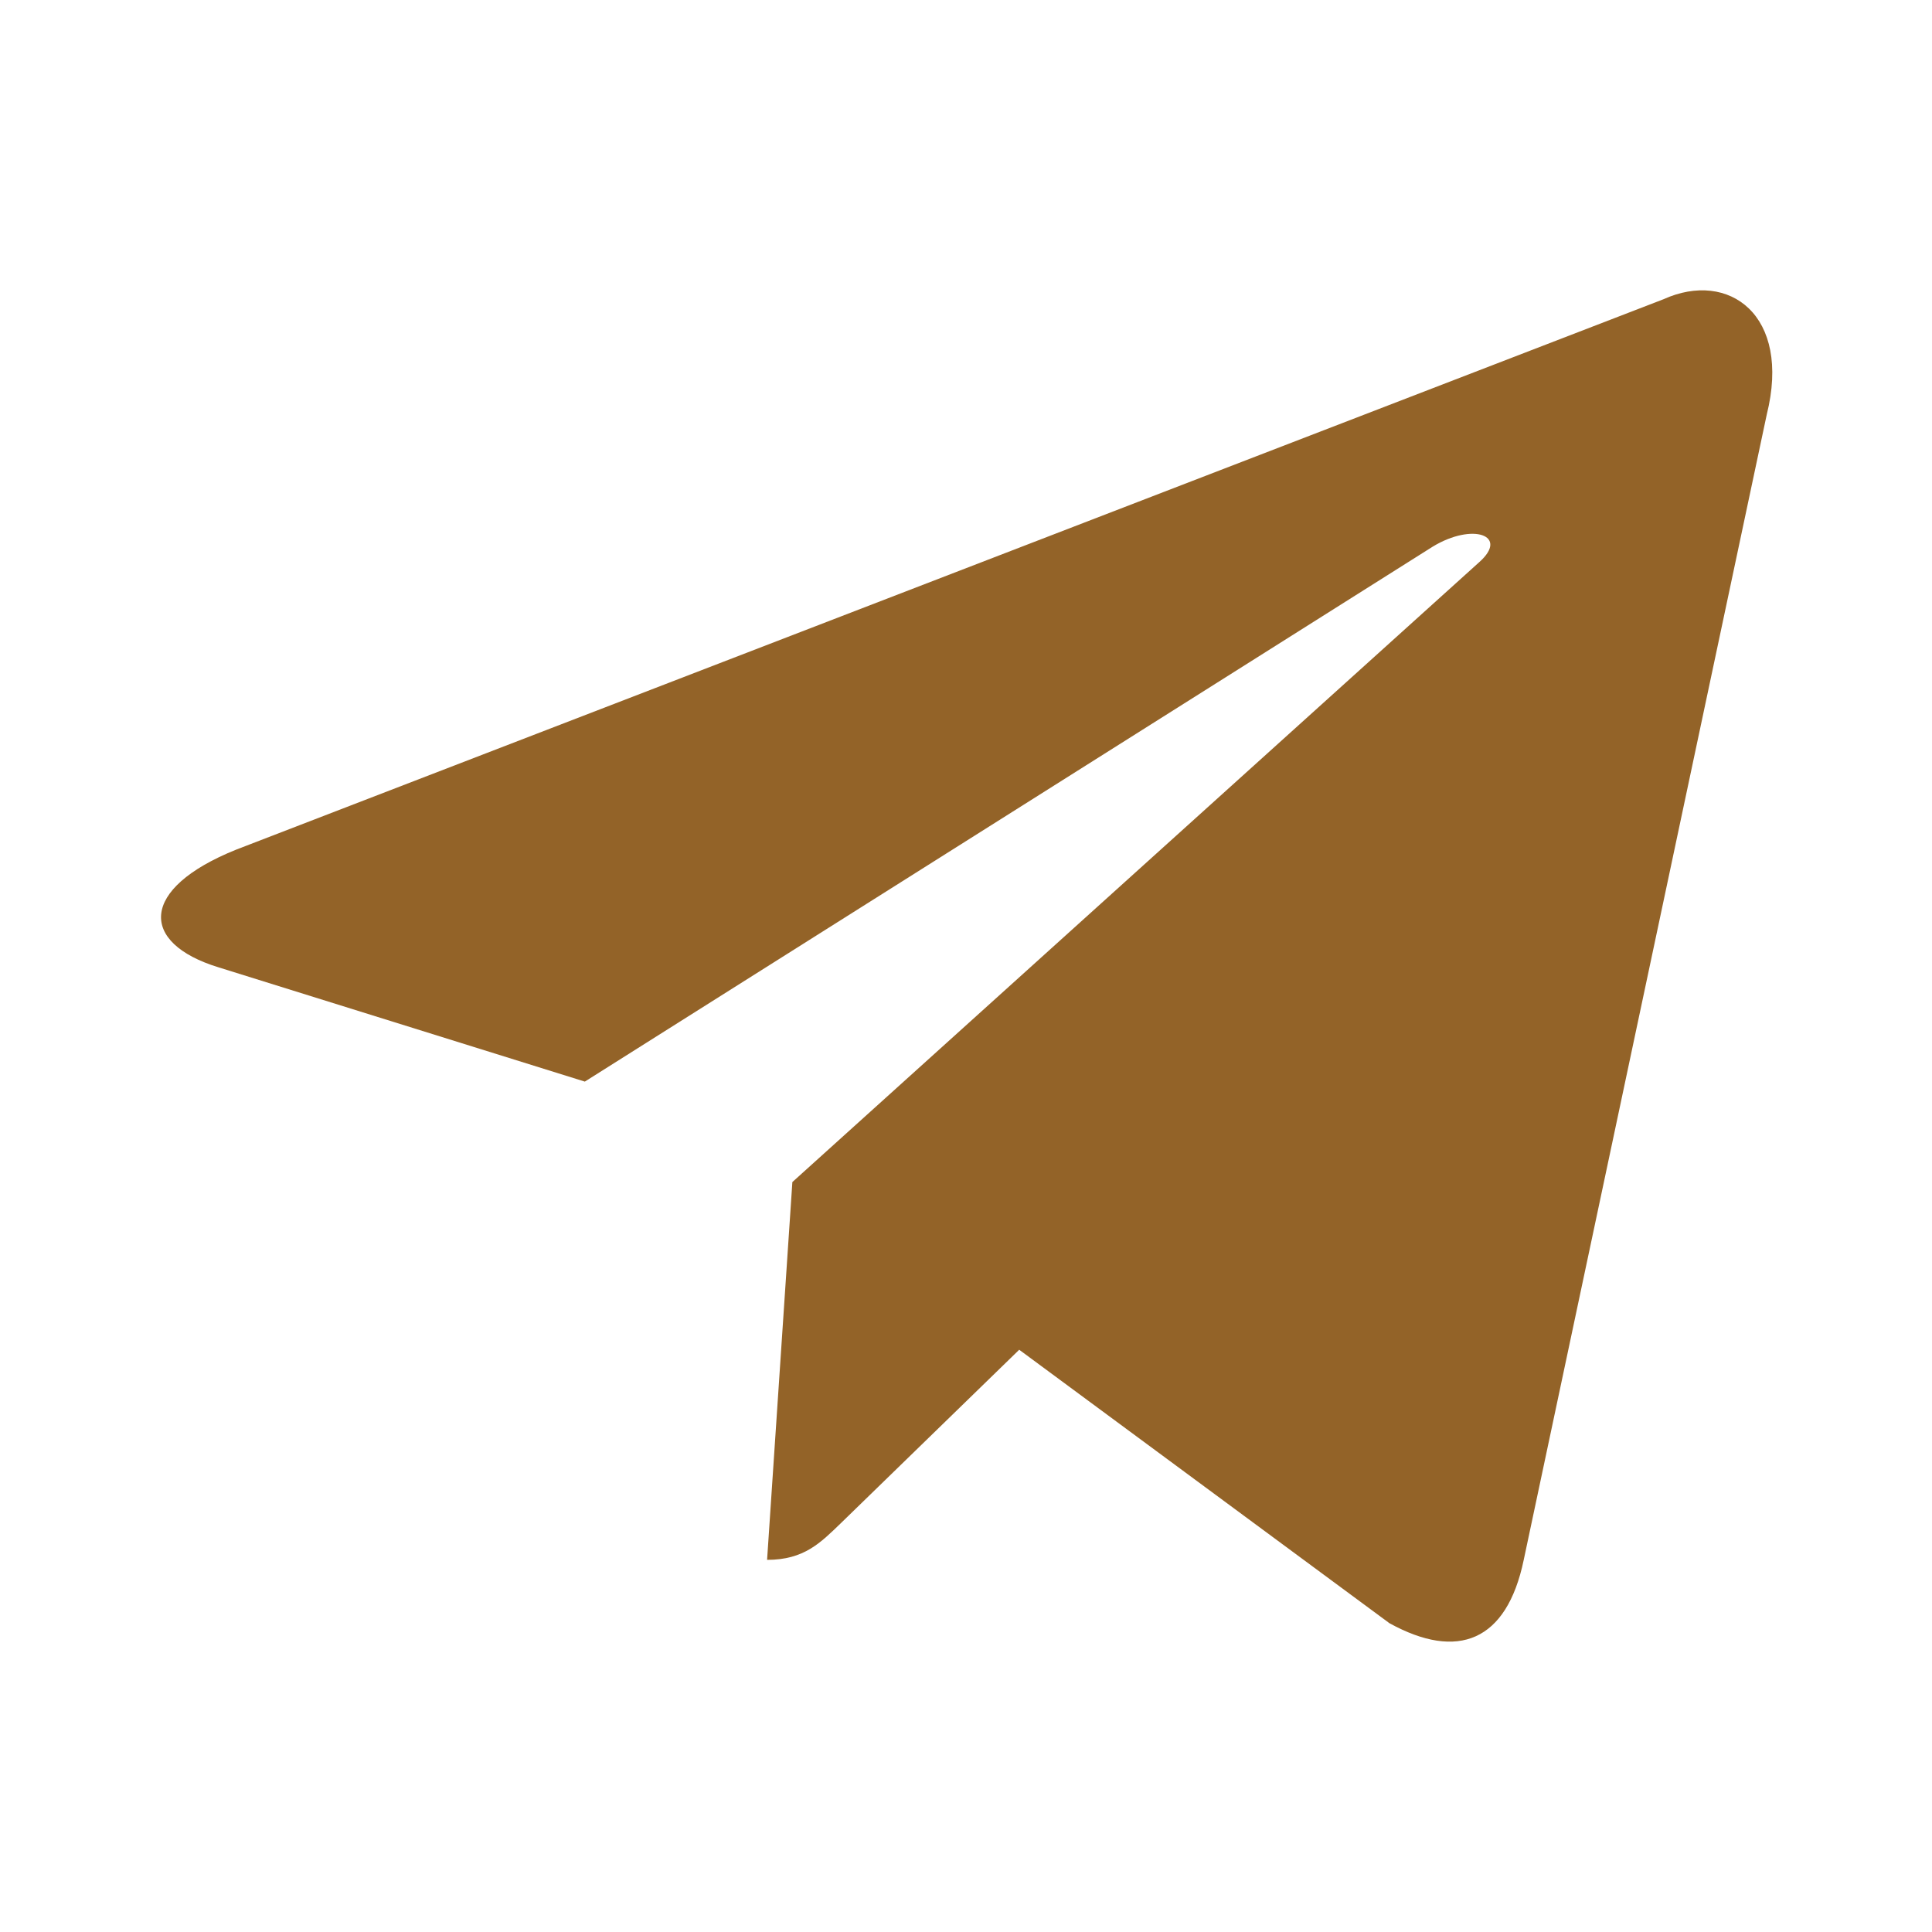
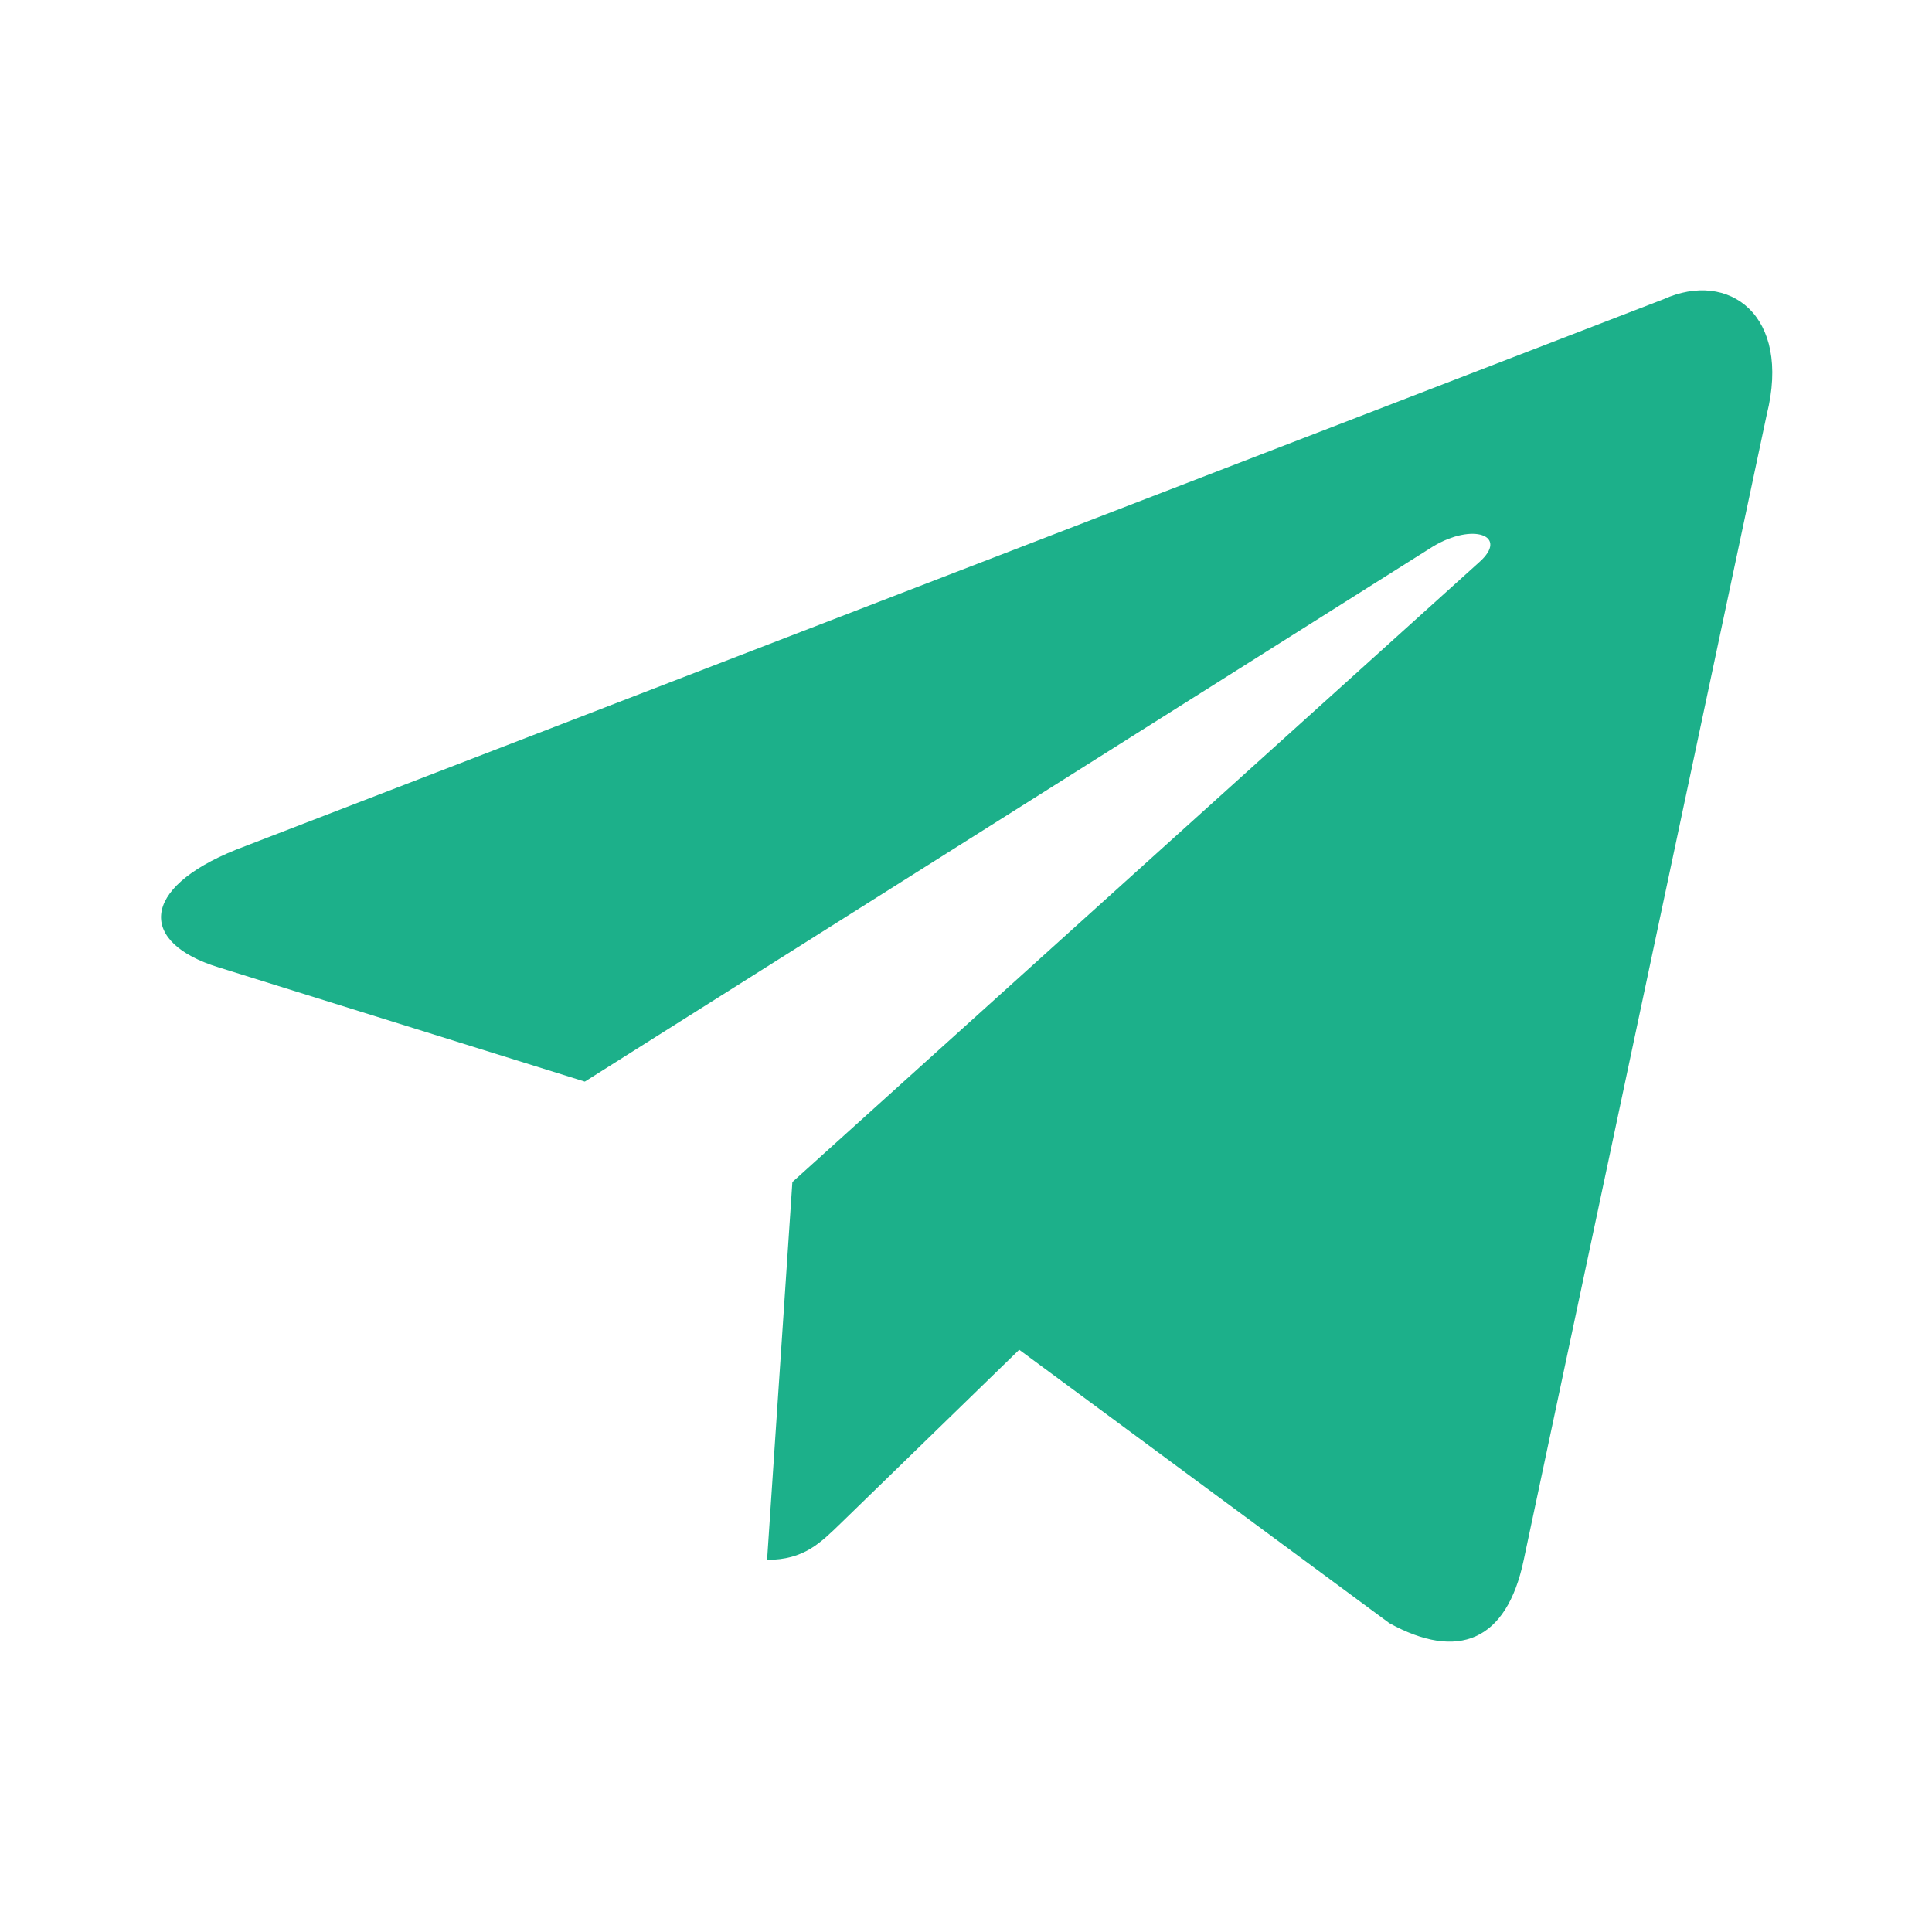
- <svg xmlns="http://www.w3.org/2000/svg" width="24px" height="24px" viewBox="0 0 24 24" fill="#936328">
+ <svg xmlns="http://www.w3.org/2000/svg" width="24px" height="24px" viewBox="0 0 24 24" fill="#1cb08a">
  <path d="m20.665 3.717-17.73 6.837c-1.21.486-1.203 1.161-.222 1.462l4.552 1.42 10.532-6.645c.498-.303.953-.14.579.192l-8.533 7.701h-.002l.002.001-.314 4.692c.46 0 .663-.211.921-.46l2.211-2.15 4.599 3.397c.848.467 1.457.227 1.668-.785l3.019-14.228c.309-1.239-.473-1.8-1.282-1.434z" />
</svg>
